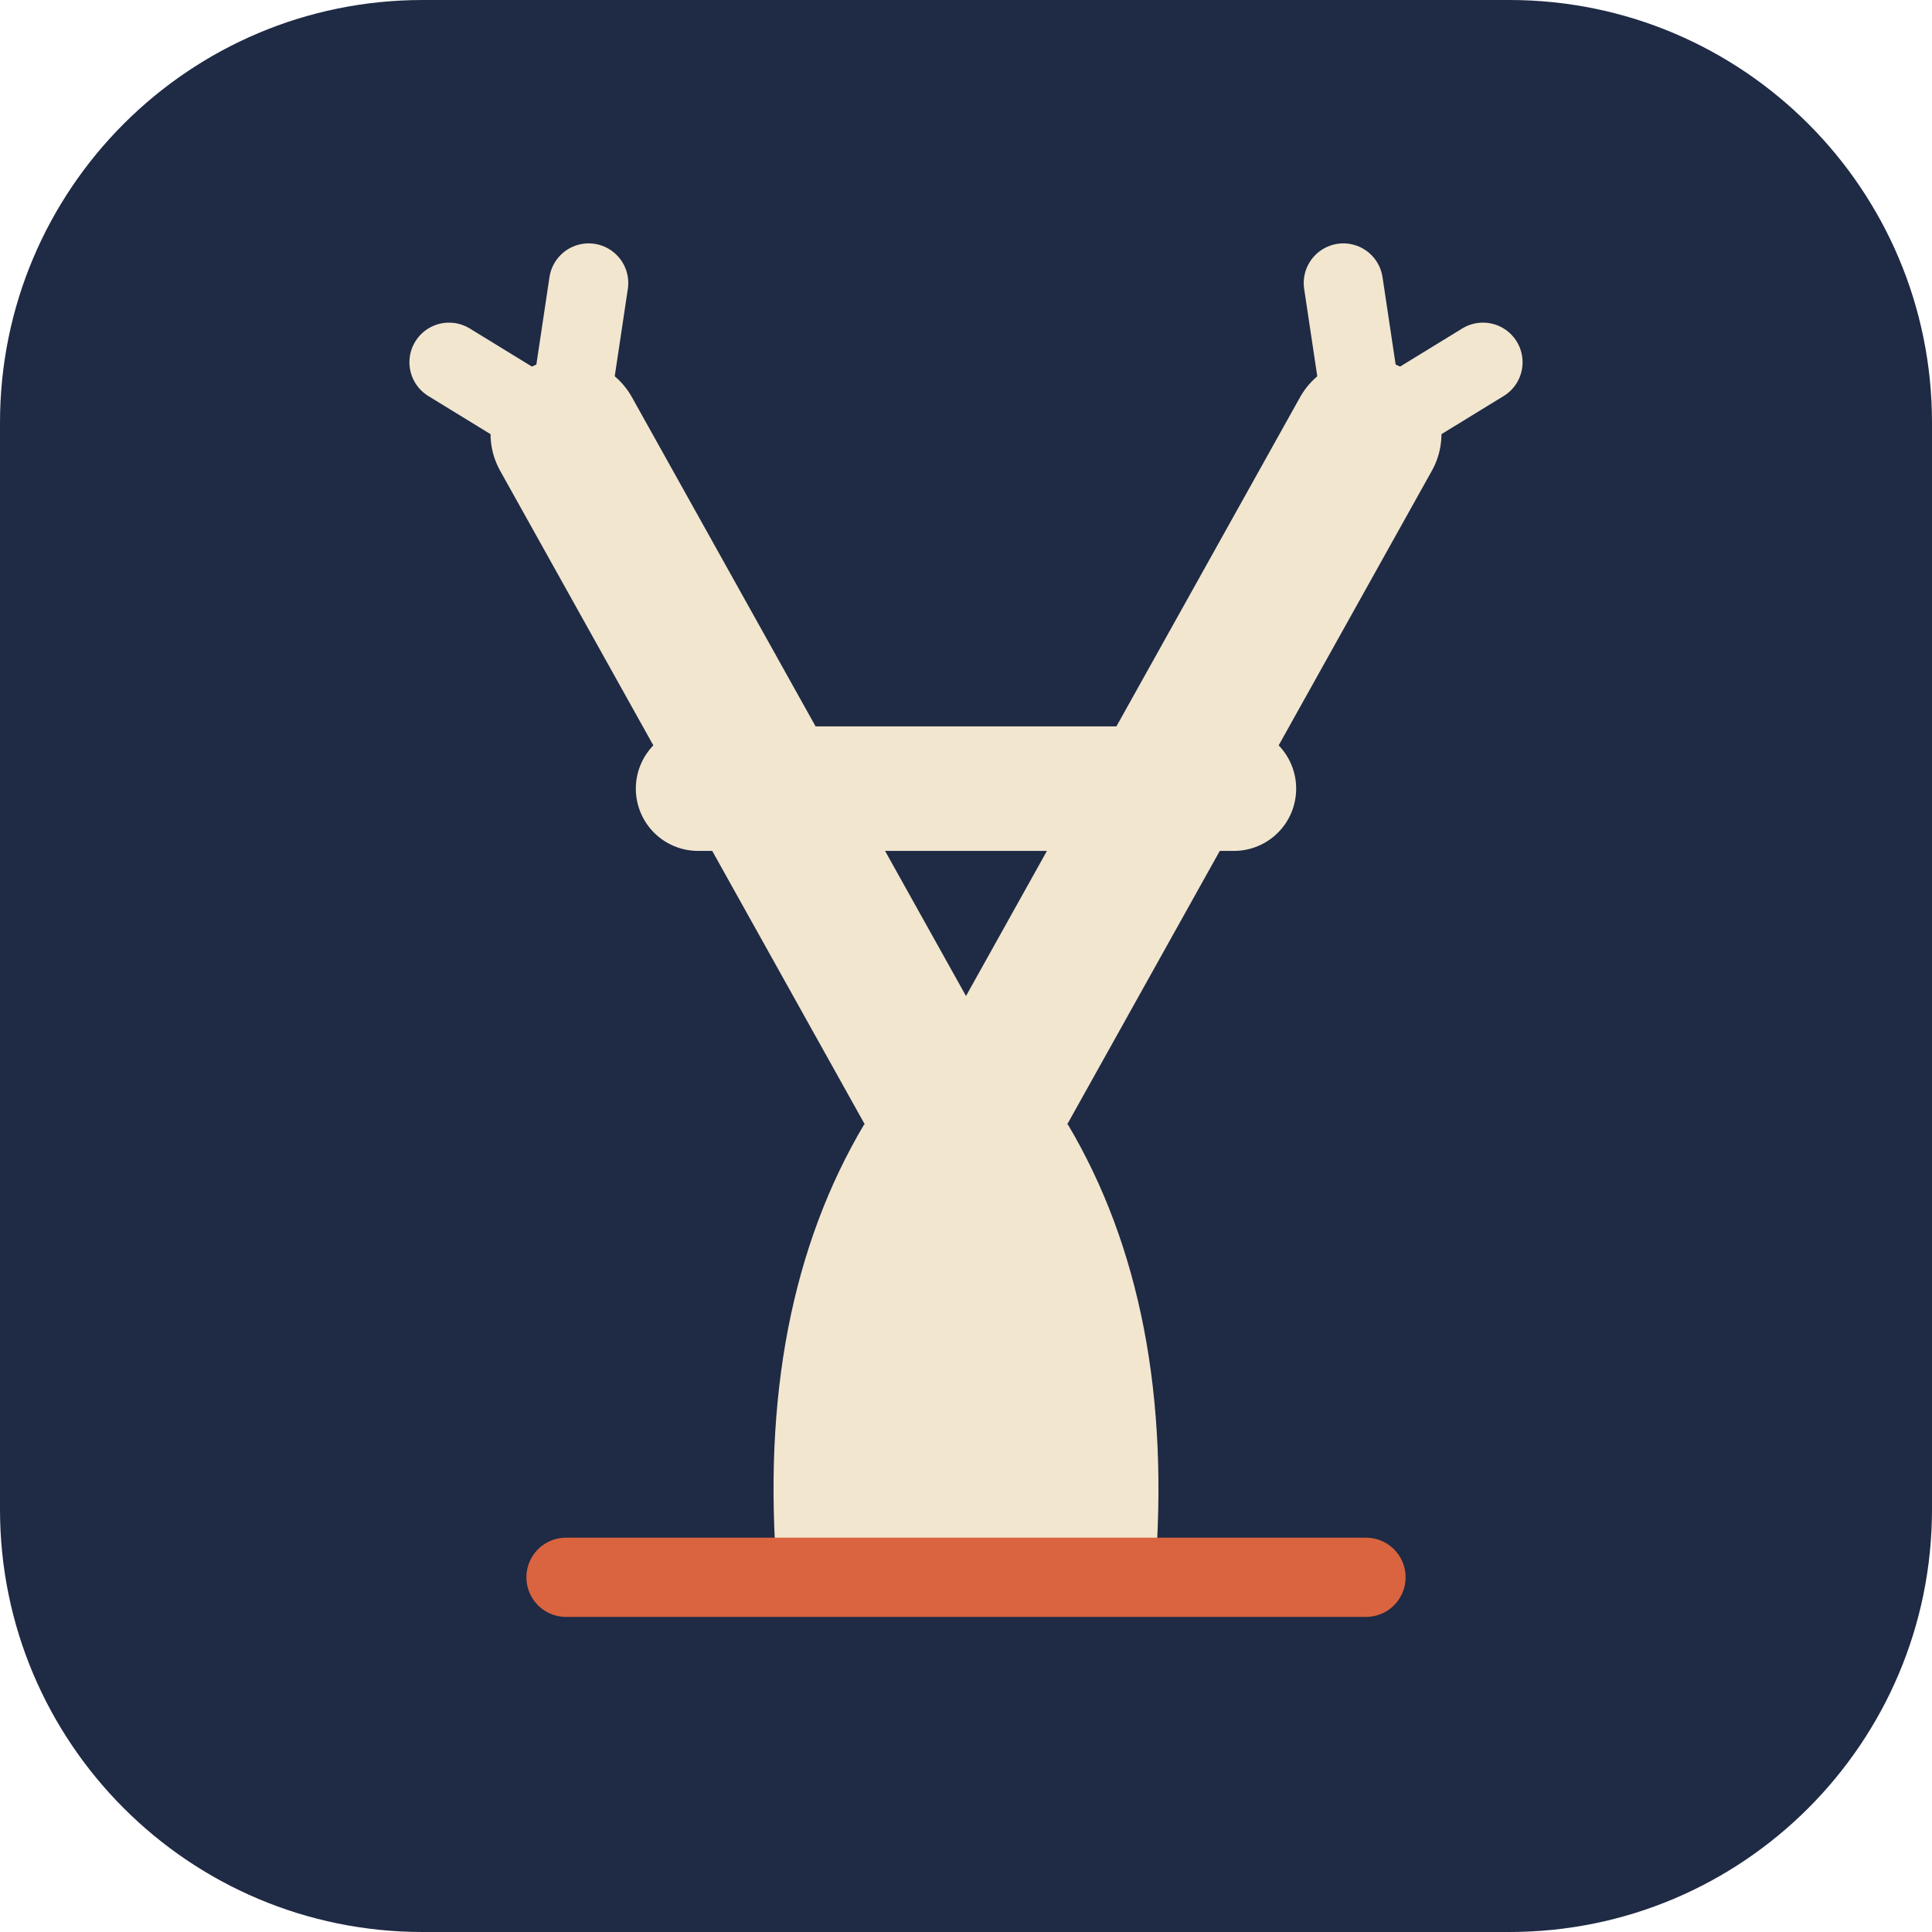
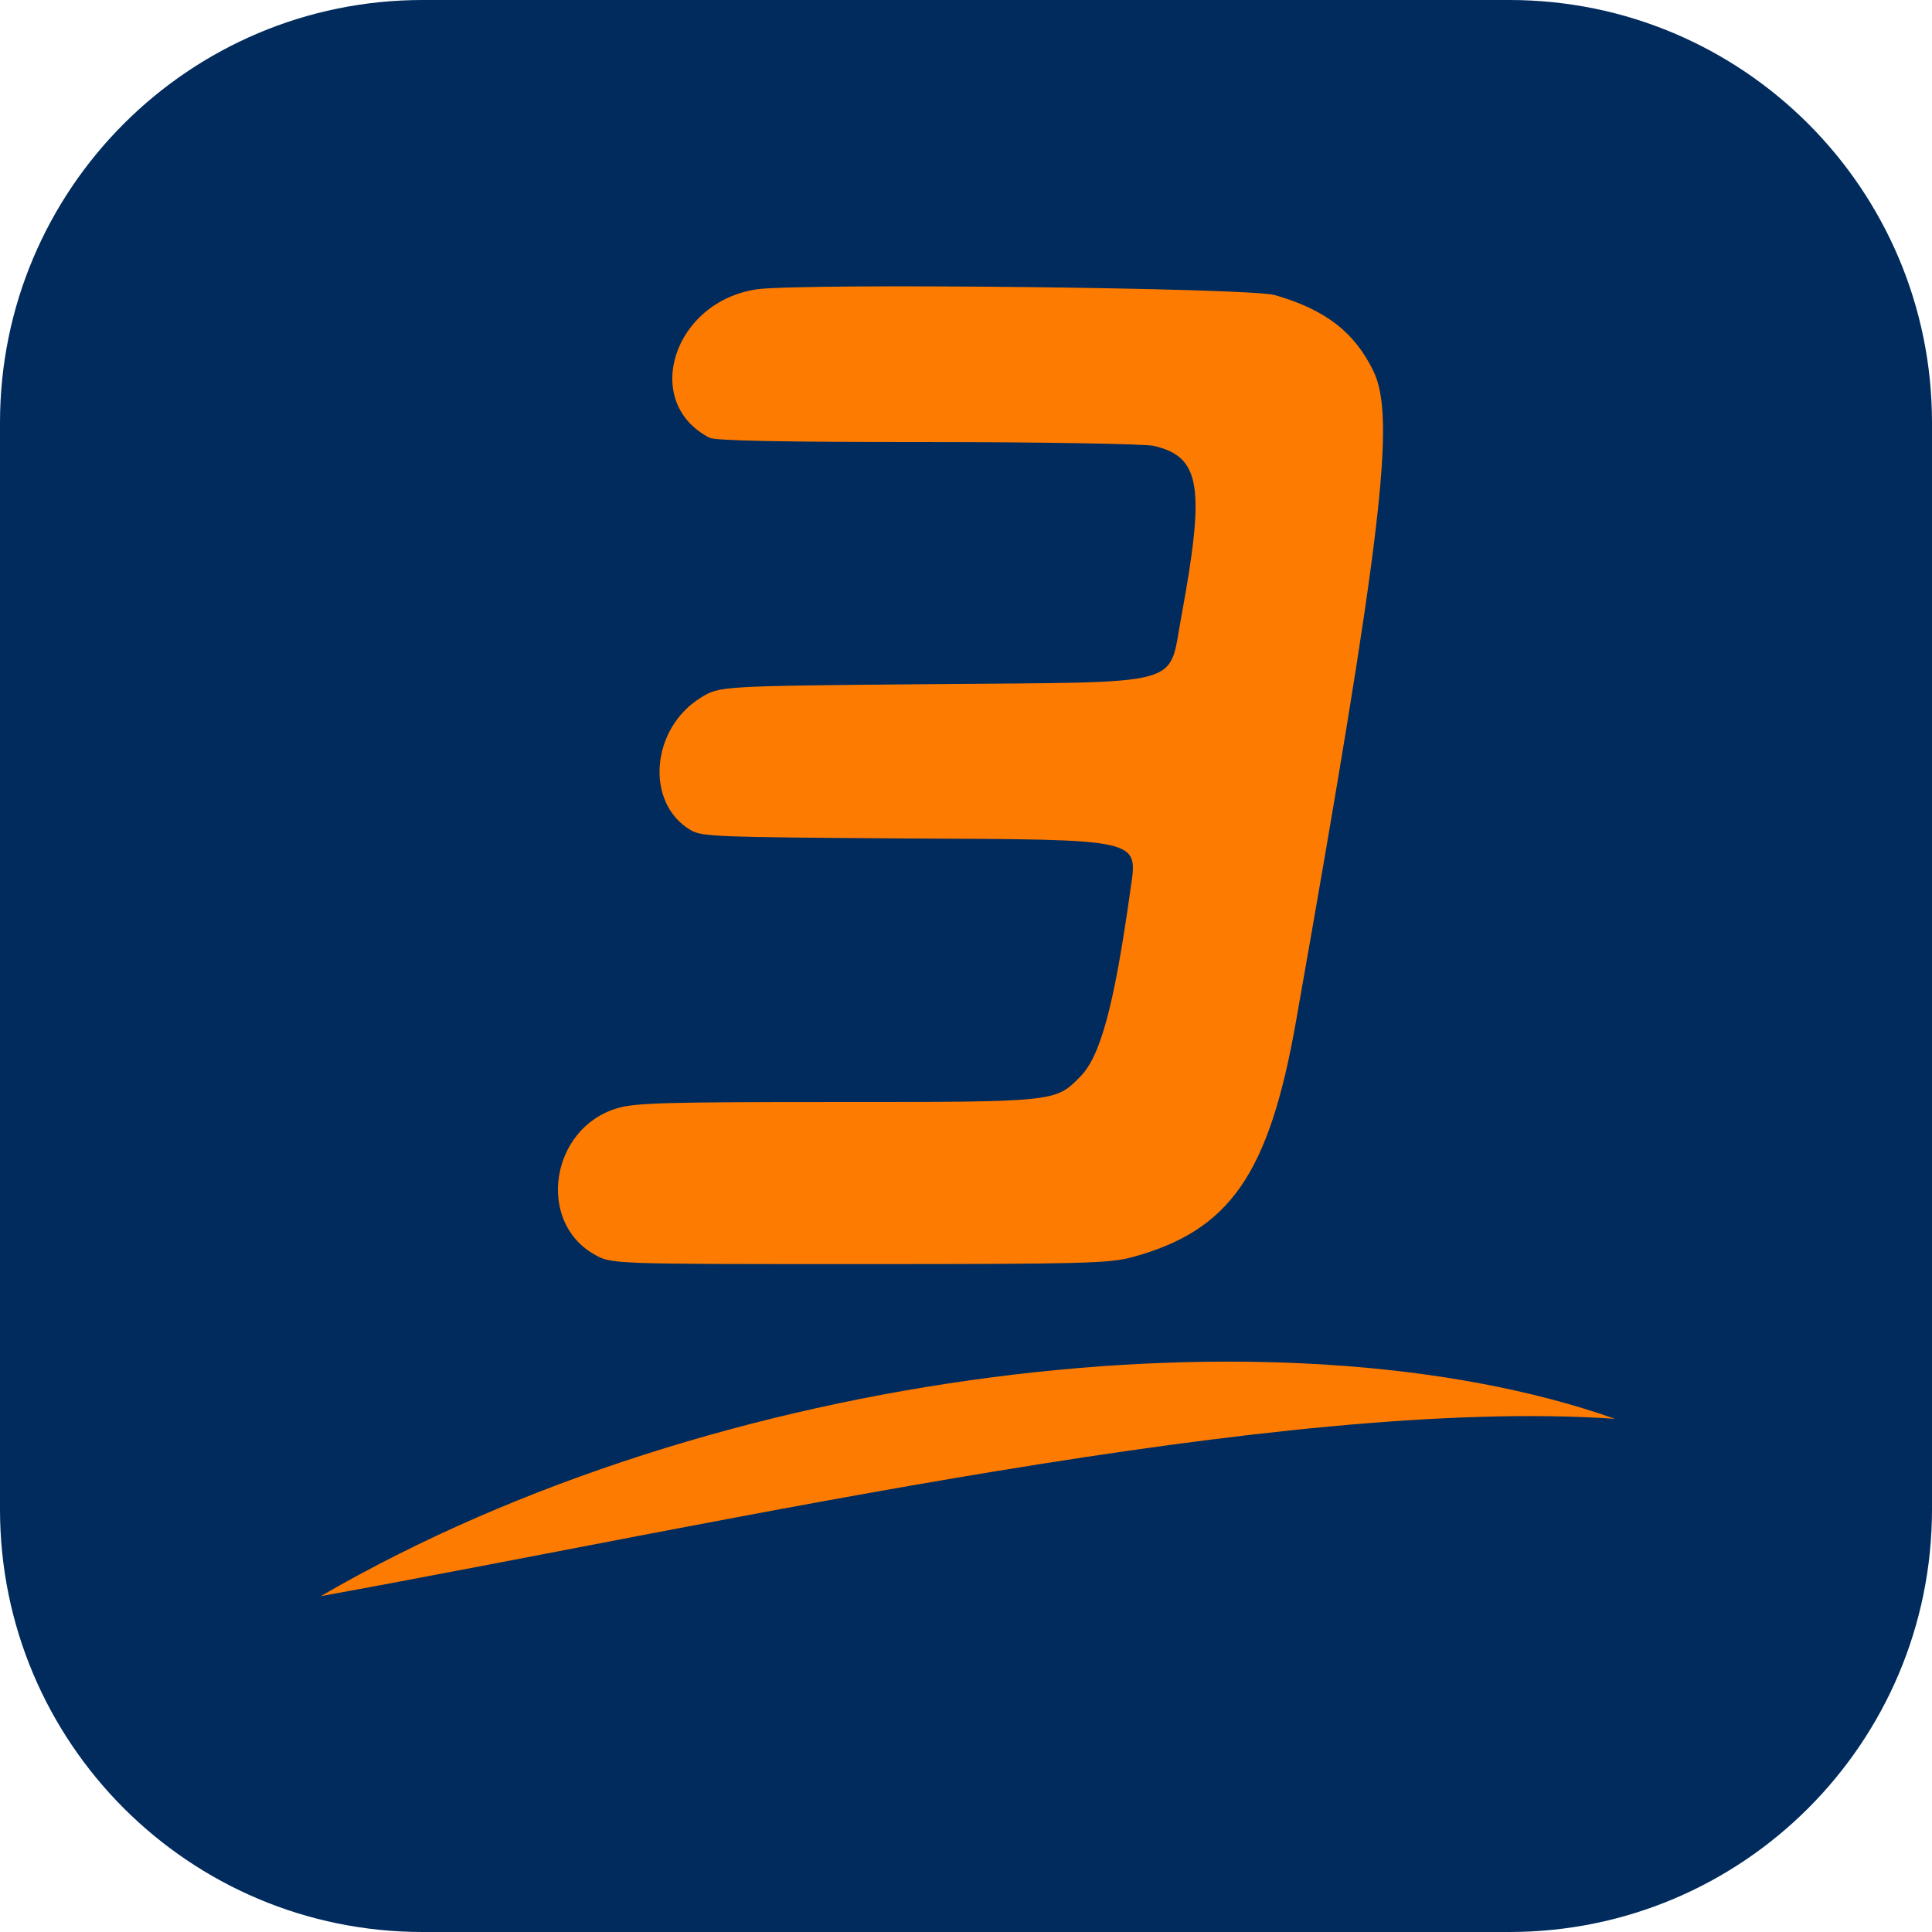
<svg xmlns="http://www.w3.org/2000/svg" viewBox="0 0 1024 1024">
-   <rect width="1024" height="1024" rx="224" fill="#1f2a44" />
-   <g fill="none" stroke="#f2e6cf" stroke-linecap="round" stroke-linejoin="round">
-     <path d="M512 610 L300 230 M512 610 L724 230" stroke-width="80" />
-     <path d="M370 418 H654" stroke-width="66" />
-     <path d="M300 230 l-62 -38 M300 230 l12 -80 M724 230 l62 -38 M724 230 l-12 -80" stroke-width="42" />
-   </g>
-   <path d="M458 596 C 420 660 404 740 412 836 H612 C 620 740 604 660 566 596 Z" fill="#f2e6cf" />
-   <path d="M300 836 H724" stroke="#d9643f" stroke-width="42" stroke-linecap="round" />
+   <rect width="1024" height="1024" rx="224" fill="#002B5C" />
+   <path fill="#FE7B01" d="M401.5 153.3 C357 159.5 339.6 213.1 376 232 C379.1 233.6 413.7 234.3 491.9 234.3 C553.2 234.3 607 235.3 611.4 236.3 C636.4 242.1 638.9 257.6 626.1 327 C619 364.5 630.4 361.4 494.4 362.6 C381.4 363.6 381.4 363.6 371.4 369.8 C344.9 386.2 341.8 425.7 366.1 440 C372.1 443.5 379.7 443.7 478.9 444.4 C606.8 445 603.1 444.2 599.1 471.9 C590.5 533.4 583.2 560.1 572.4 570.8 C559.4 584.1 559.2 584.1 442.7 584.1 C354.1 584.1 336.5 584.5 327.1 587.4 C292 597.8 284.1 647.2 314.9 664.8 C323.8 670 323.8 670 455.3 670 C574.7 670 588 669.6 600.2 666.3 C651.9 652.2 672.6 622.4 686.9 541.4 C732.7 282.3 739.9 221.2 727.9 196.6 C717.8 175.9 702.4 164.1 675.7 156.4 C662.3 152.5 426.7 150 401.5 153.3 Z" />
+   <path fill="#FE7B01" d="M170 846 C380 724 680 690 856 752 C680 740 390 806 170 846 Z" />
</svg>
